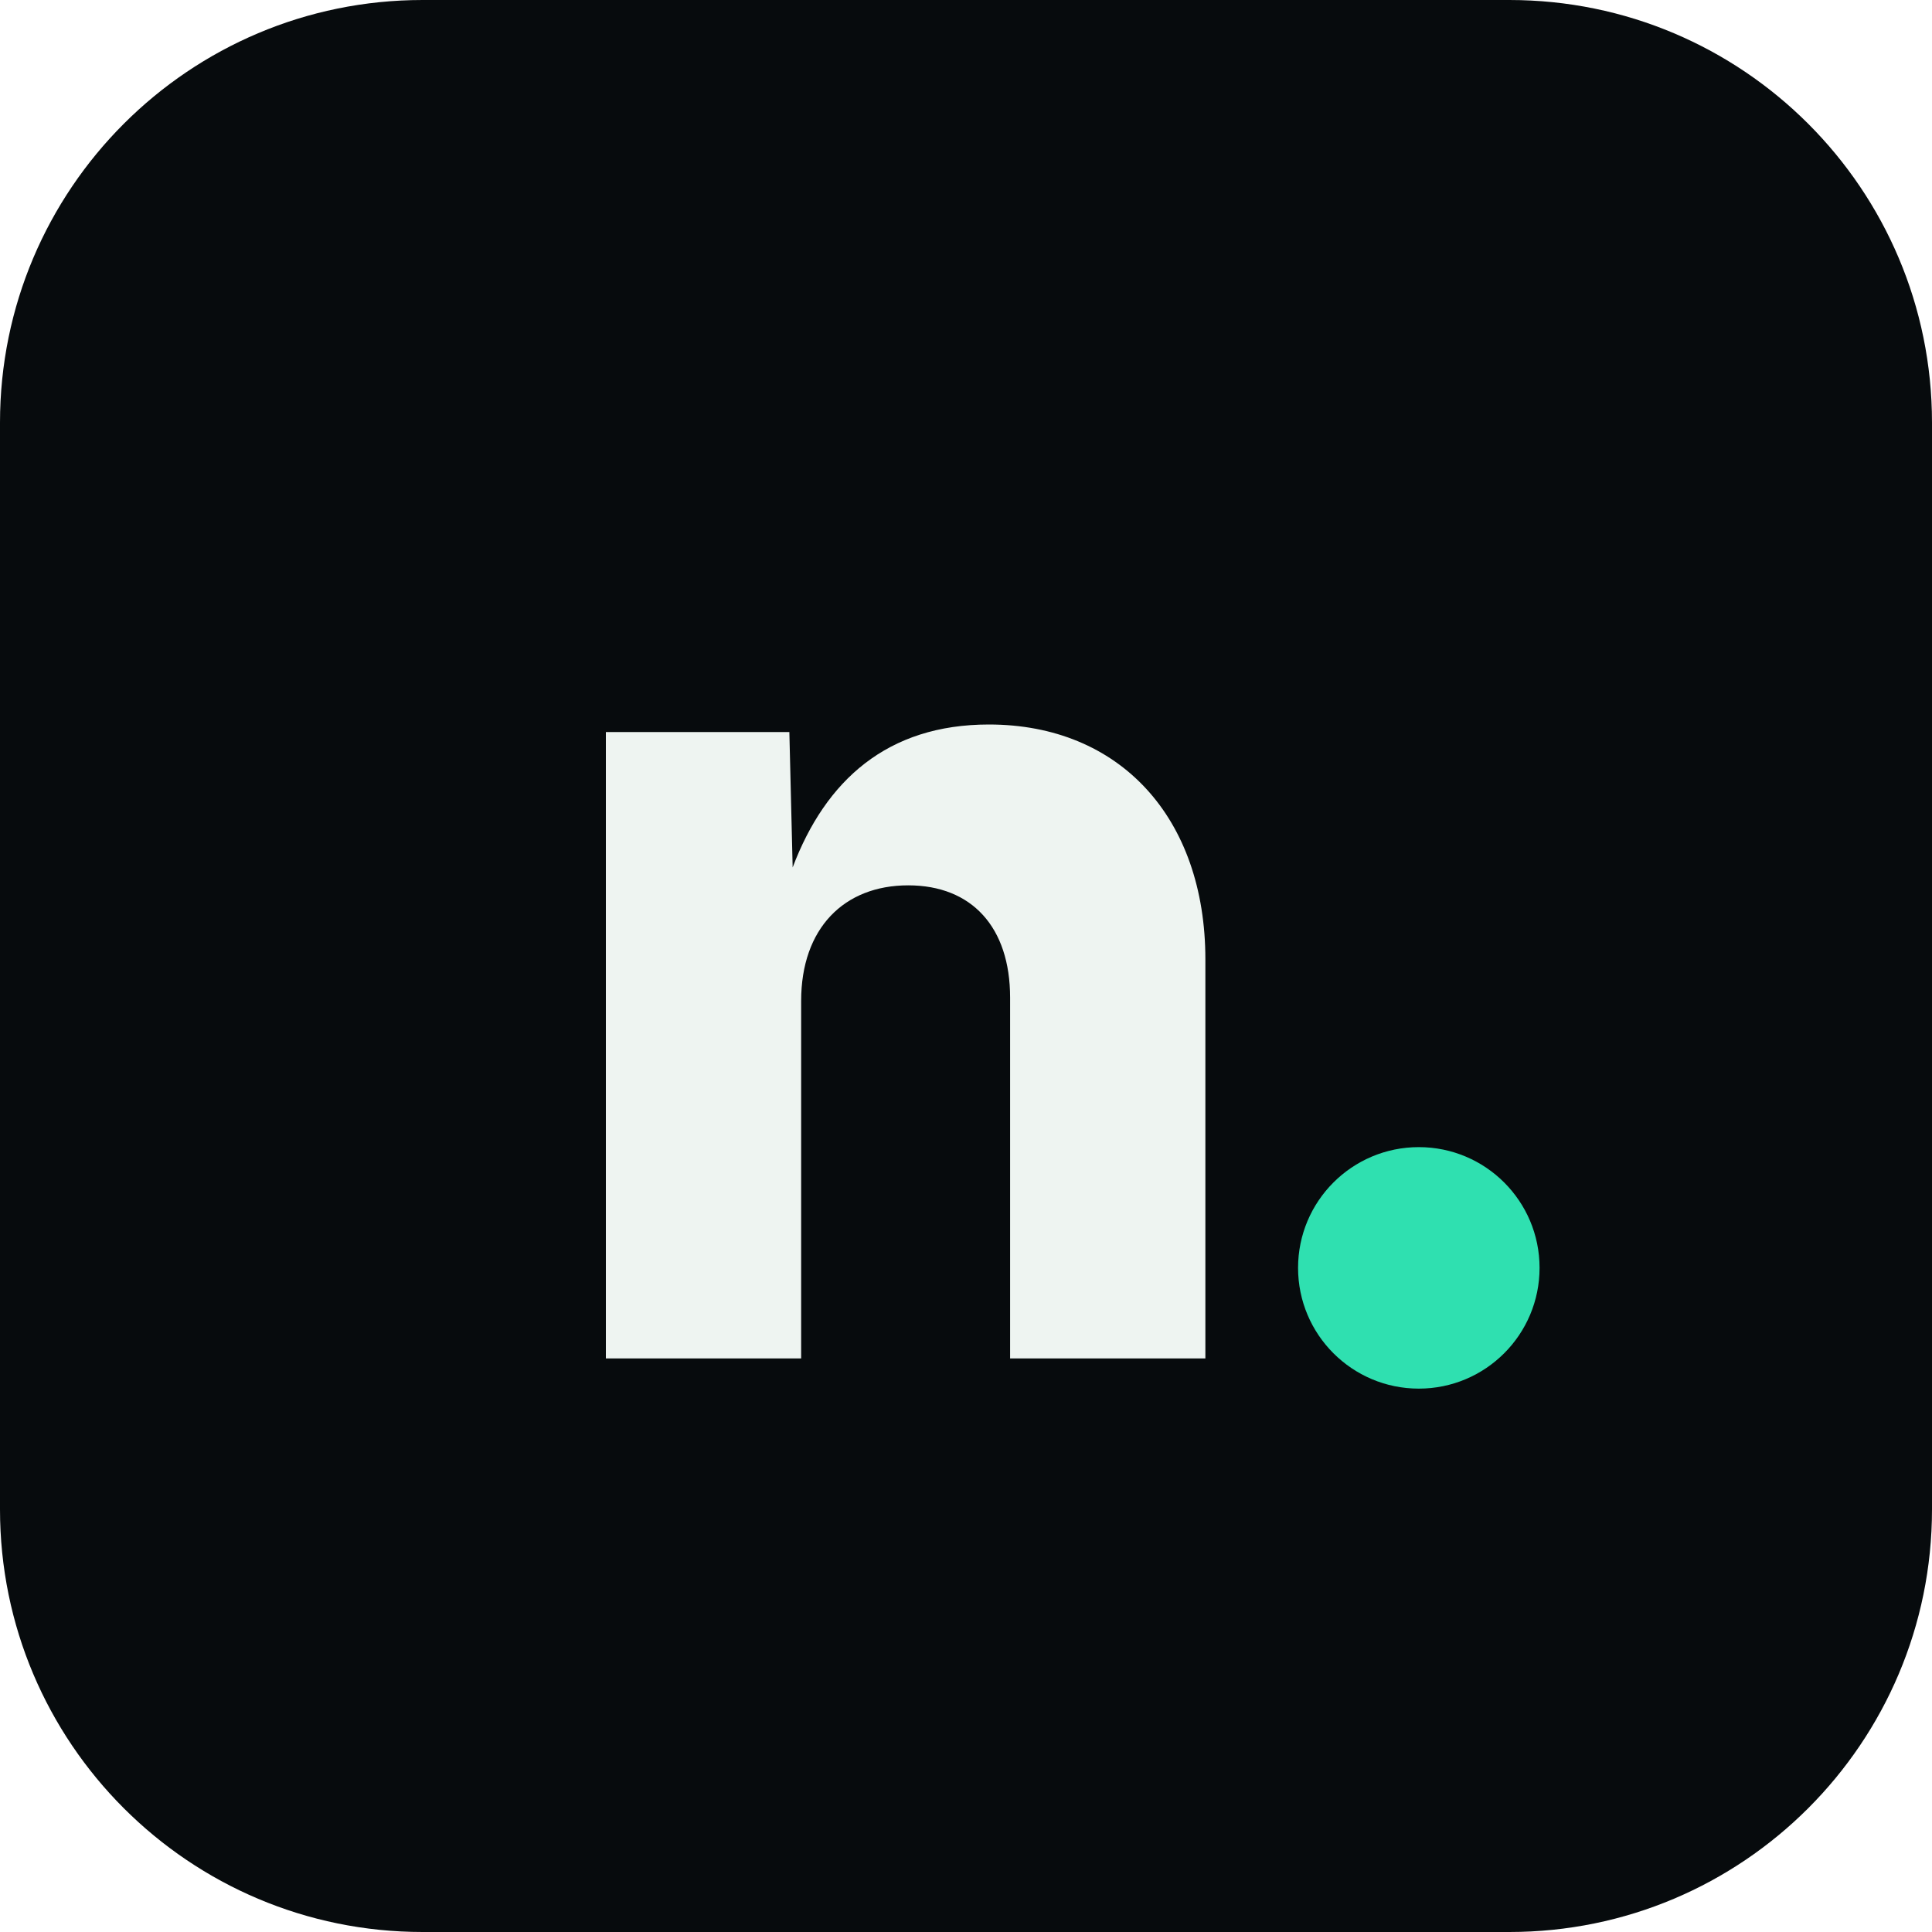
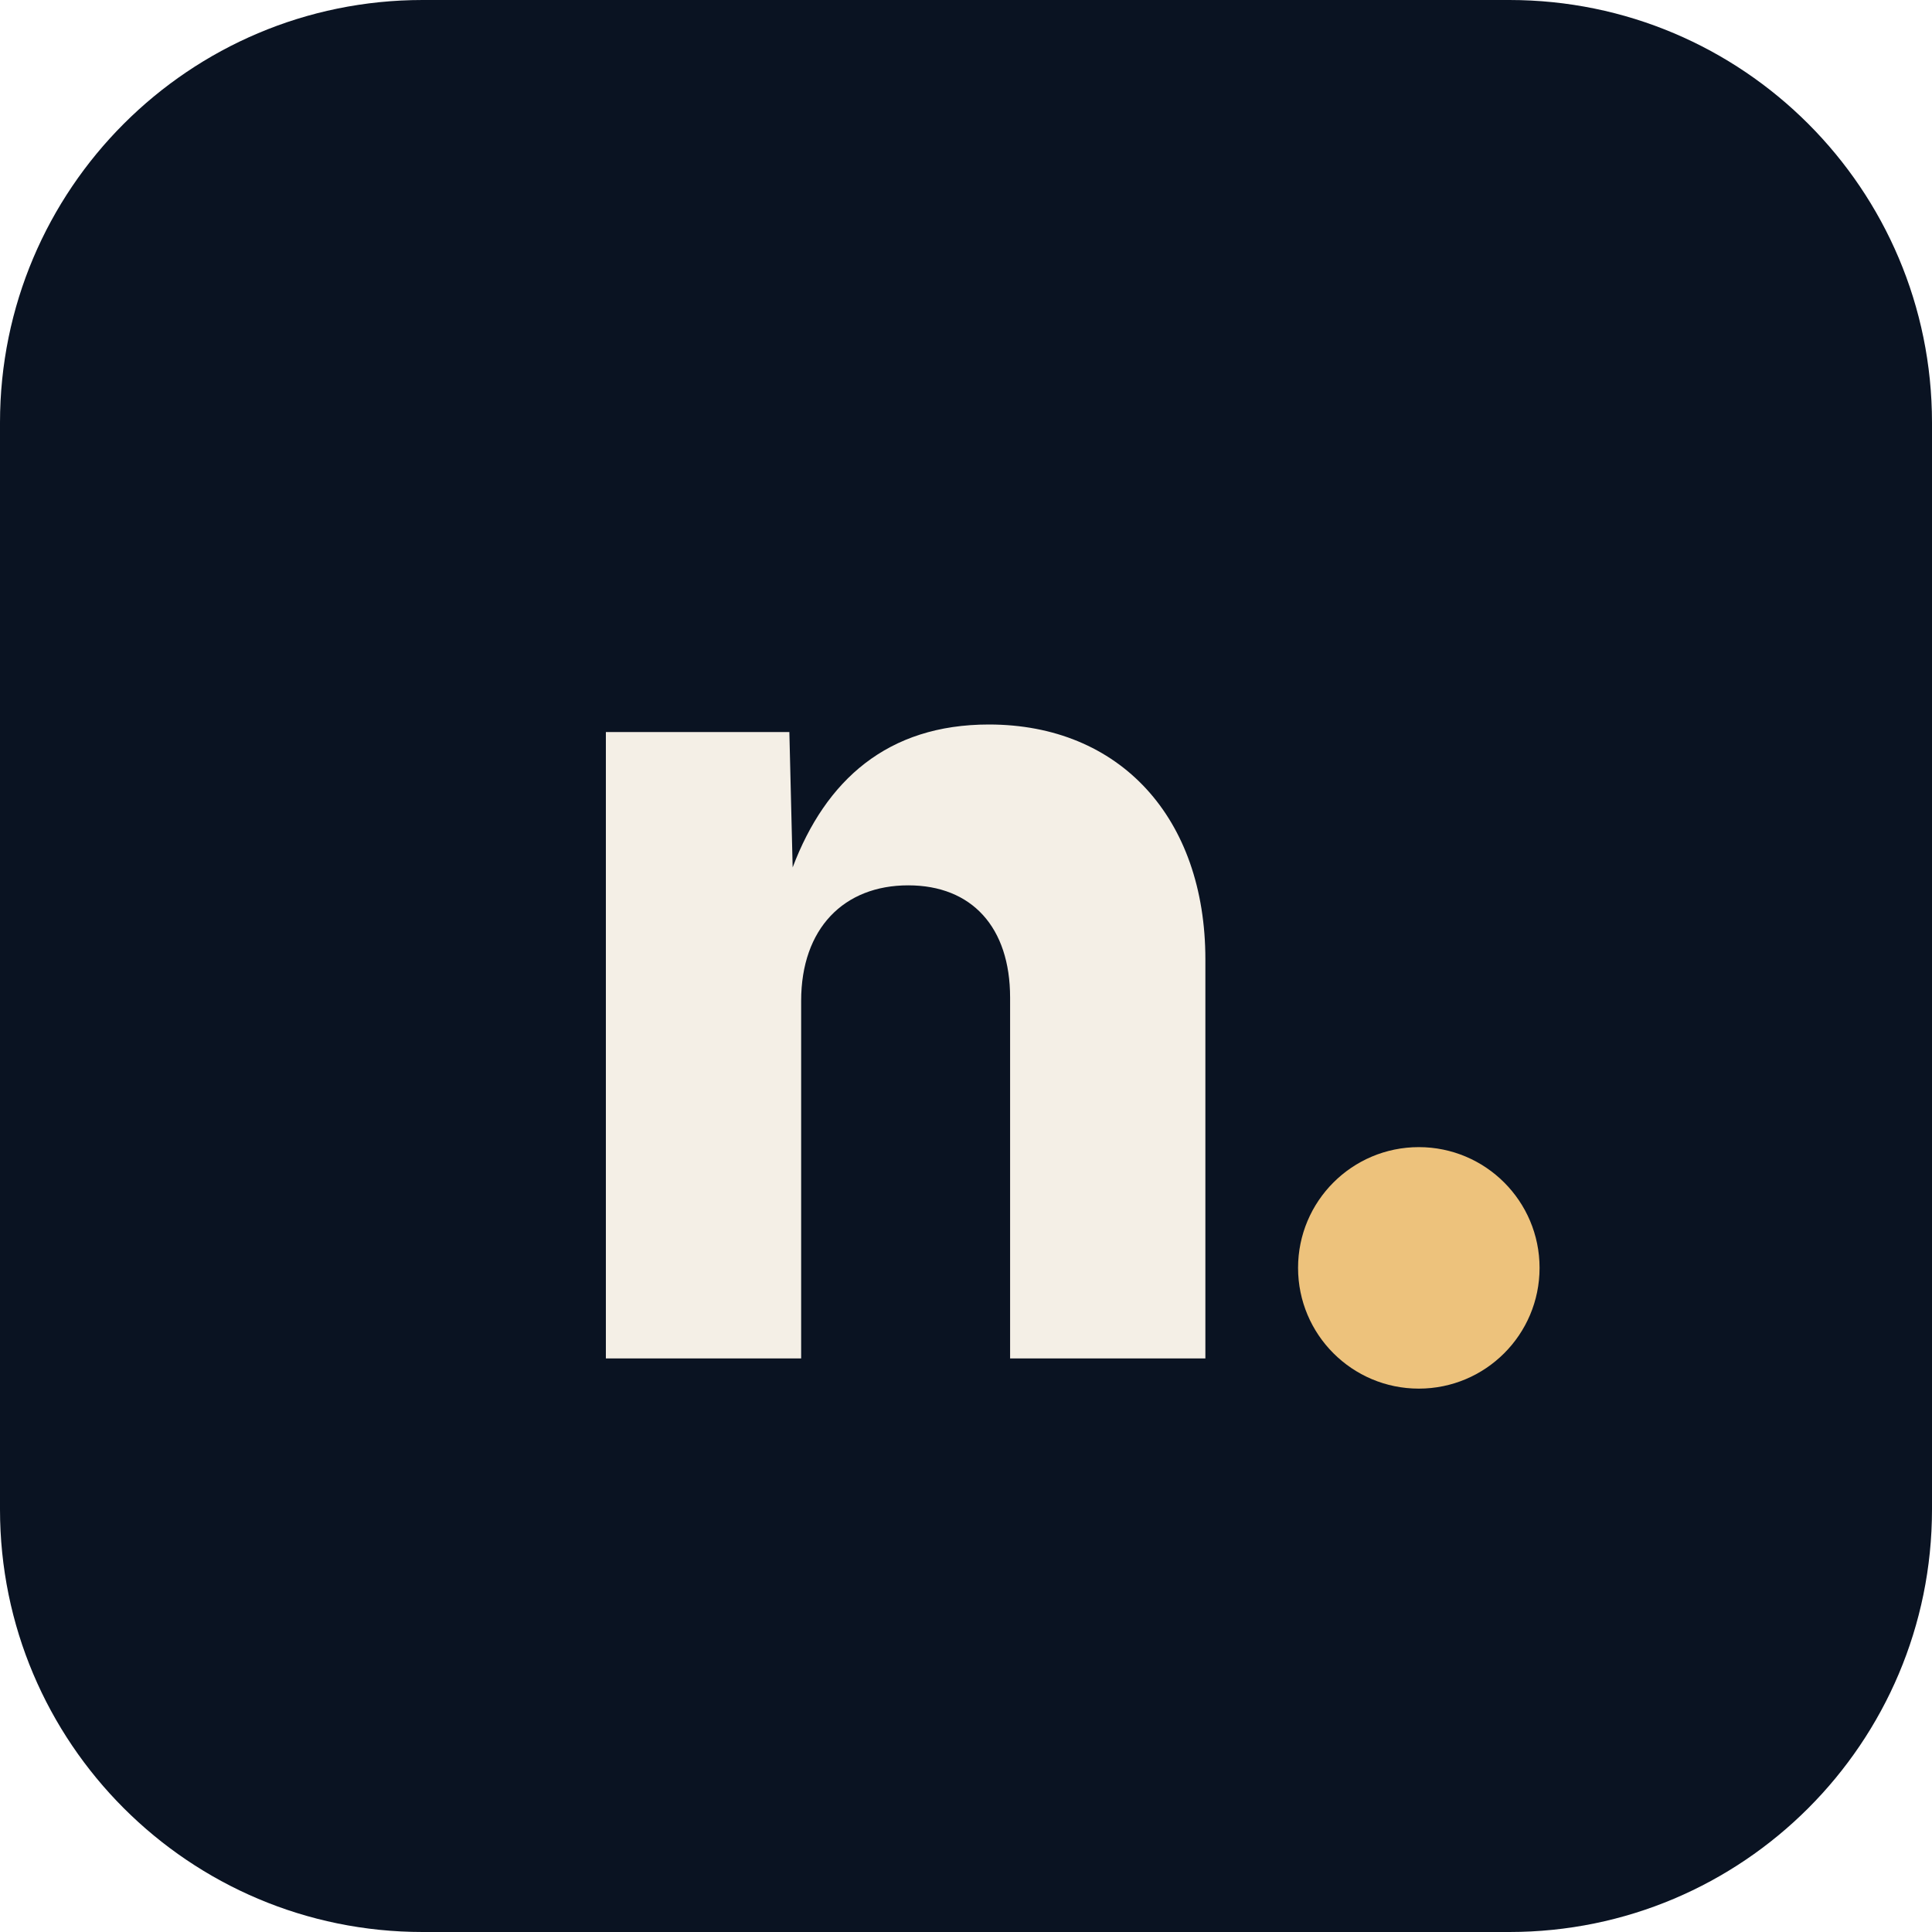
<svg xmlns="http://www.w3.org/2000/svg" viewBox="0 0 64 64">
-   <rect width="64" height="64" rx="14" fill="#070b0d" />
-   <text x="30" y="45" font-family="system-ui, -apple-system, 'Segoe UI', sans-serif" font-size="38" font-weight="800" letter-spacing="-2" fill="#eef4f1" text-anchor="middle">n</text>
-   <circle cx="47" cy="42" r="4" fill="#2fe0b0" />
+   <rect width="64" height="64" rx="14" fill="#0a1322" />
+   <text x="30" y="45" font-family="system-ui, -apple-system, 'Segoe UI', sans-serif" font-size="38" font-weight="800" letter-spacing="-2" fill="#f4efe6" text-anchor="middle">n</text>
+   <circle cx="47" cy="42" r="4" fill="#edc27c" />
</svg>
